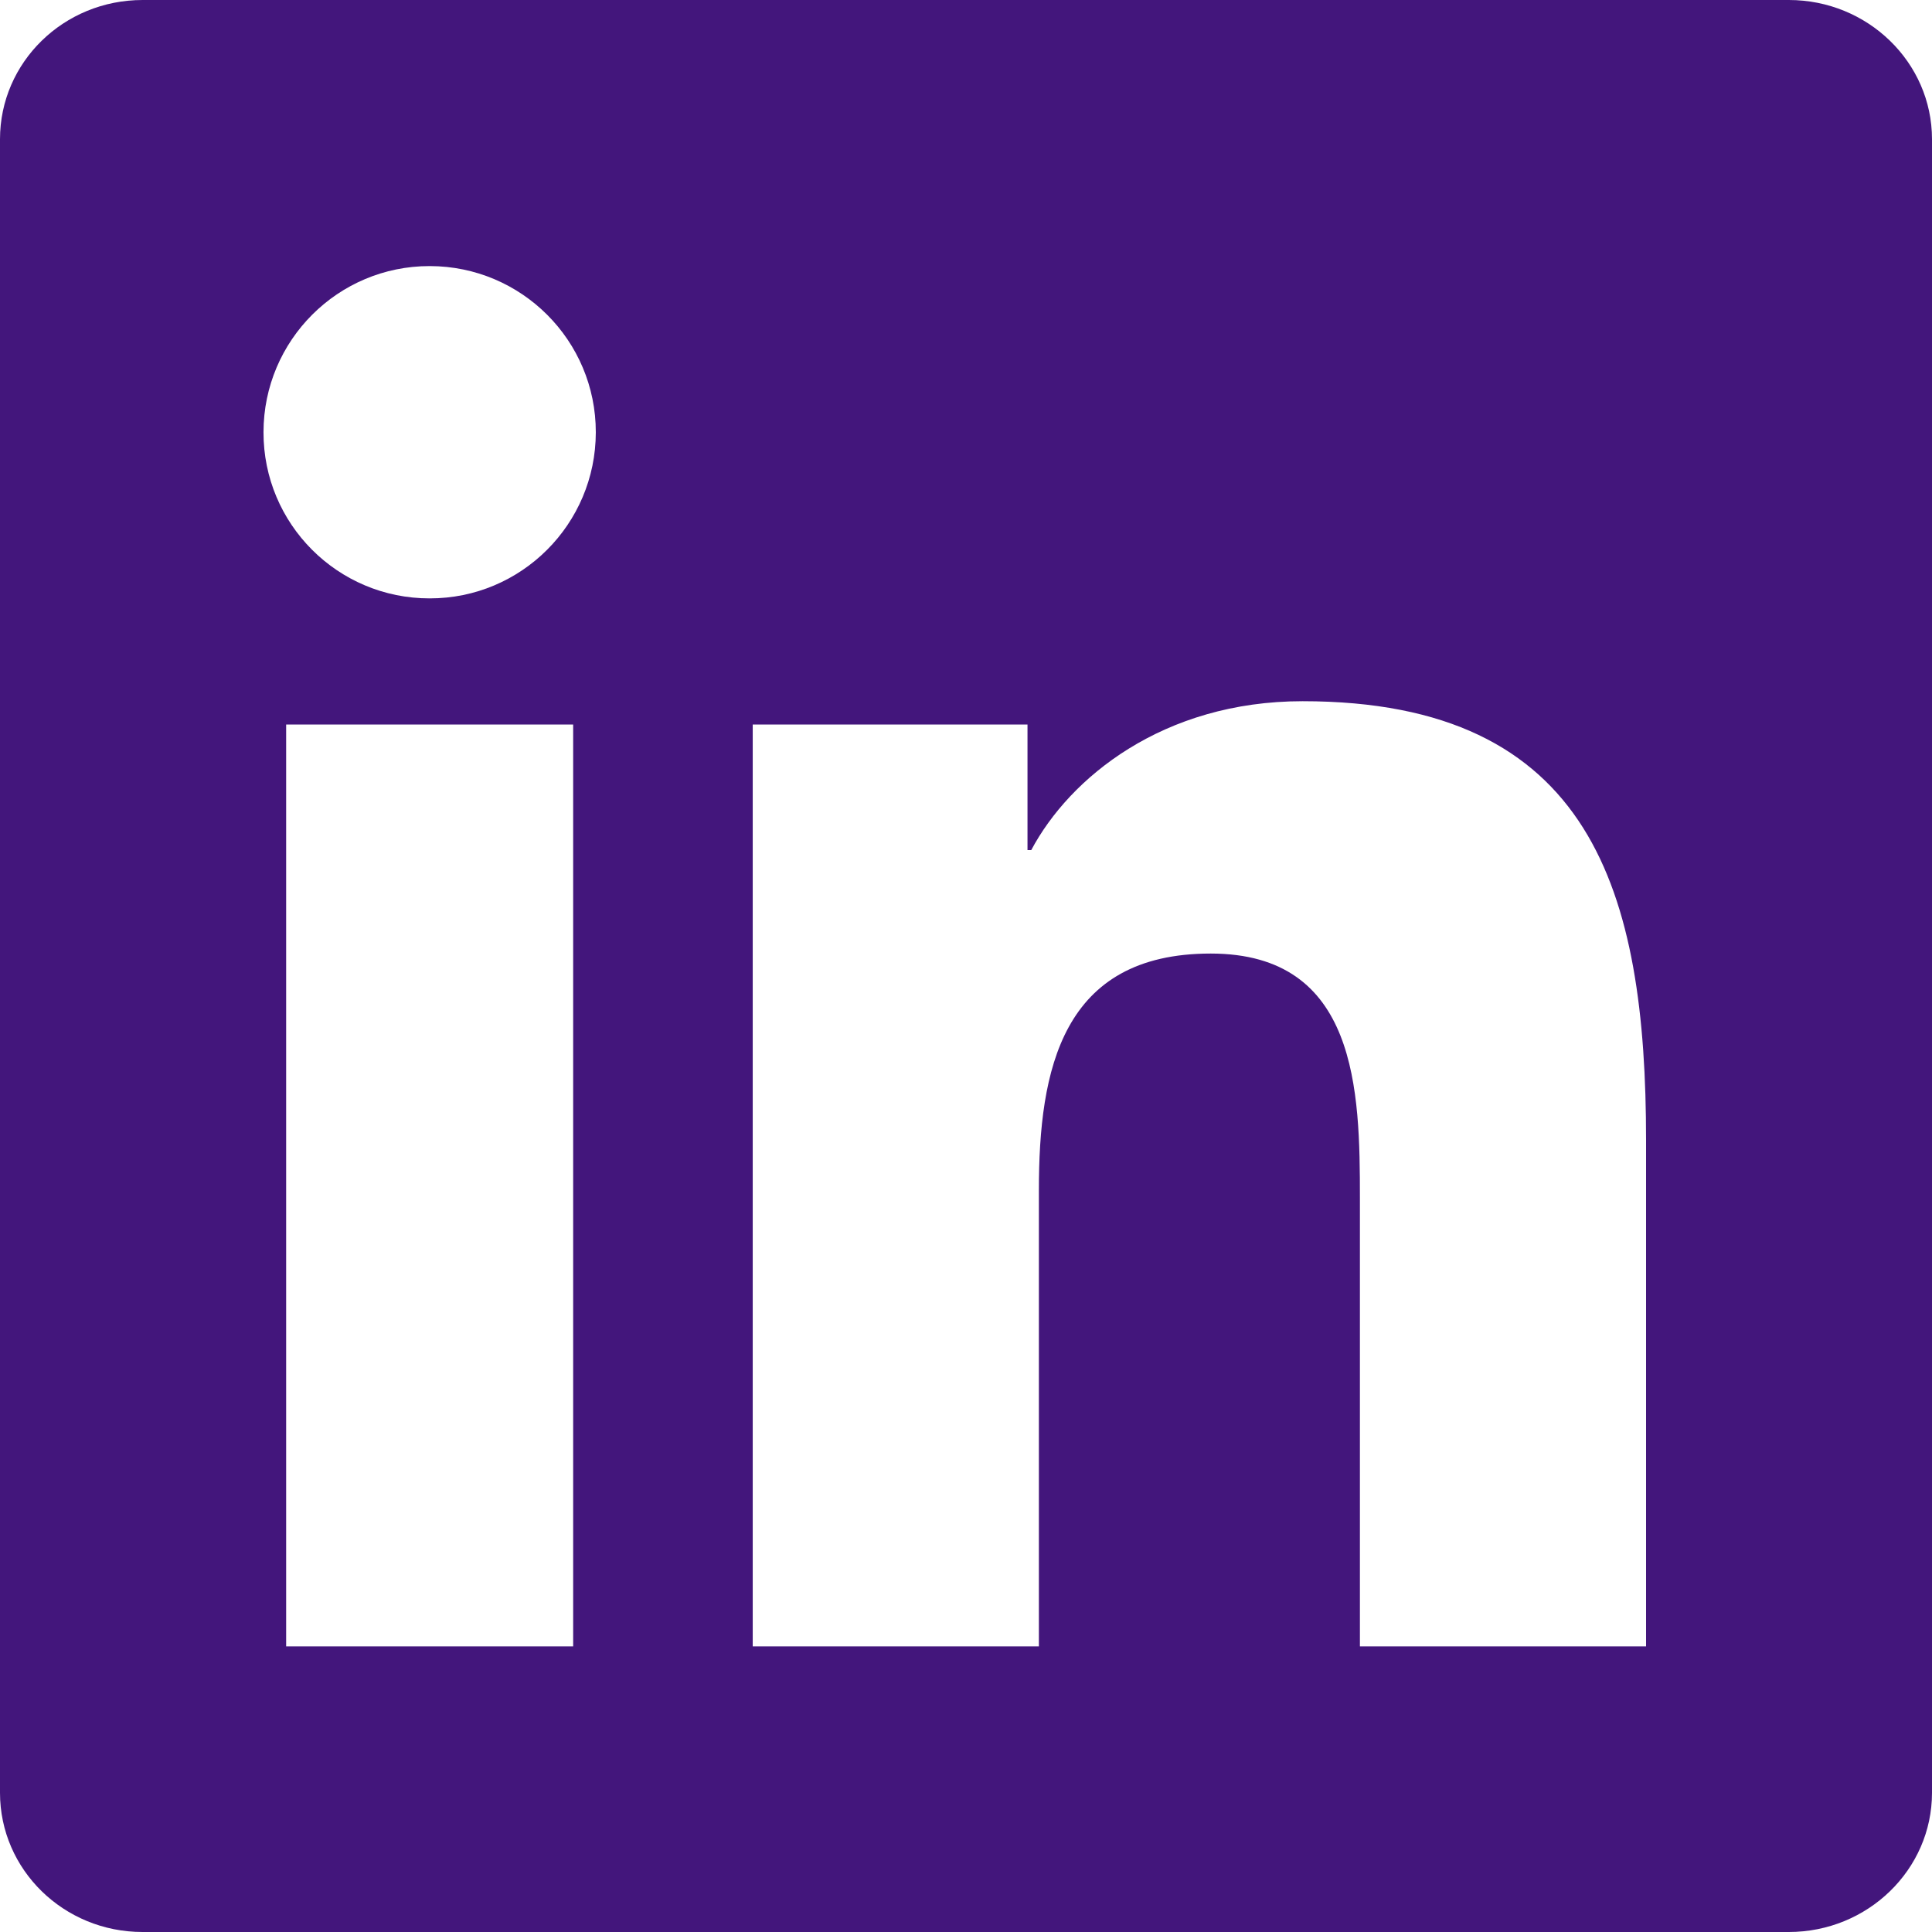
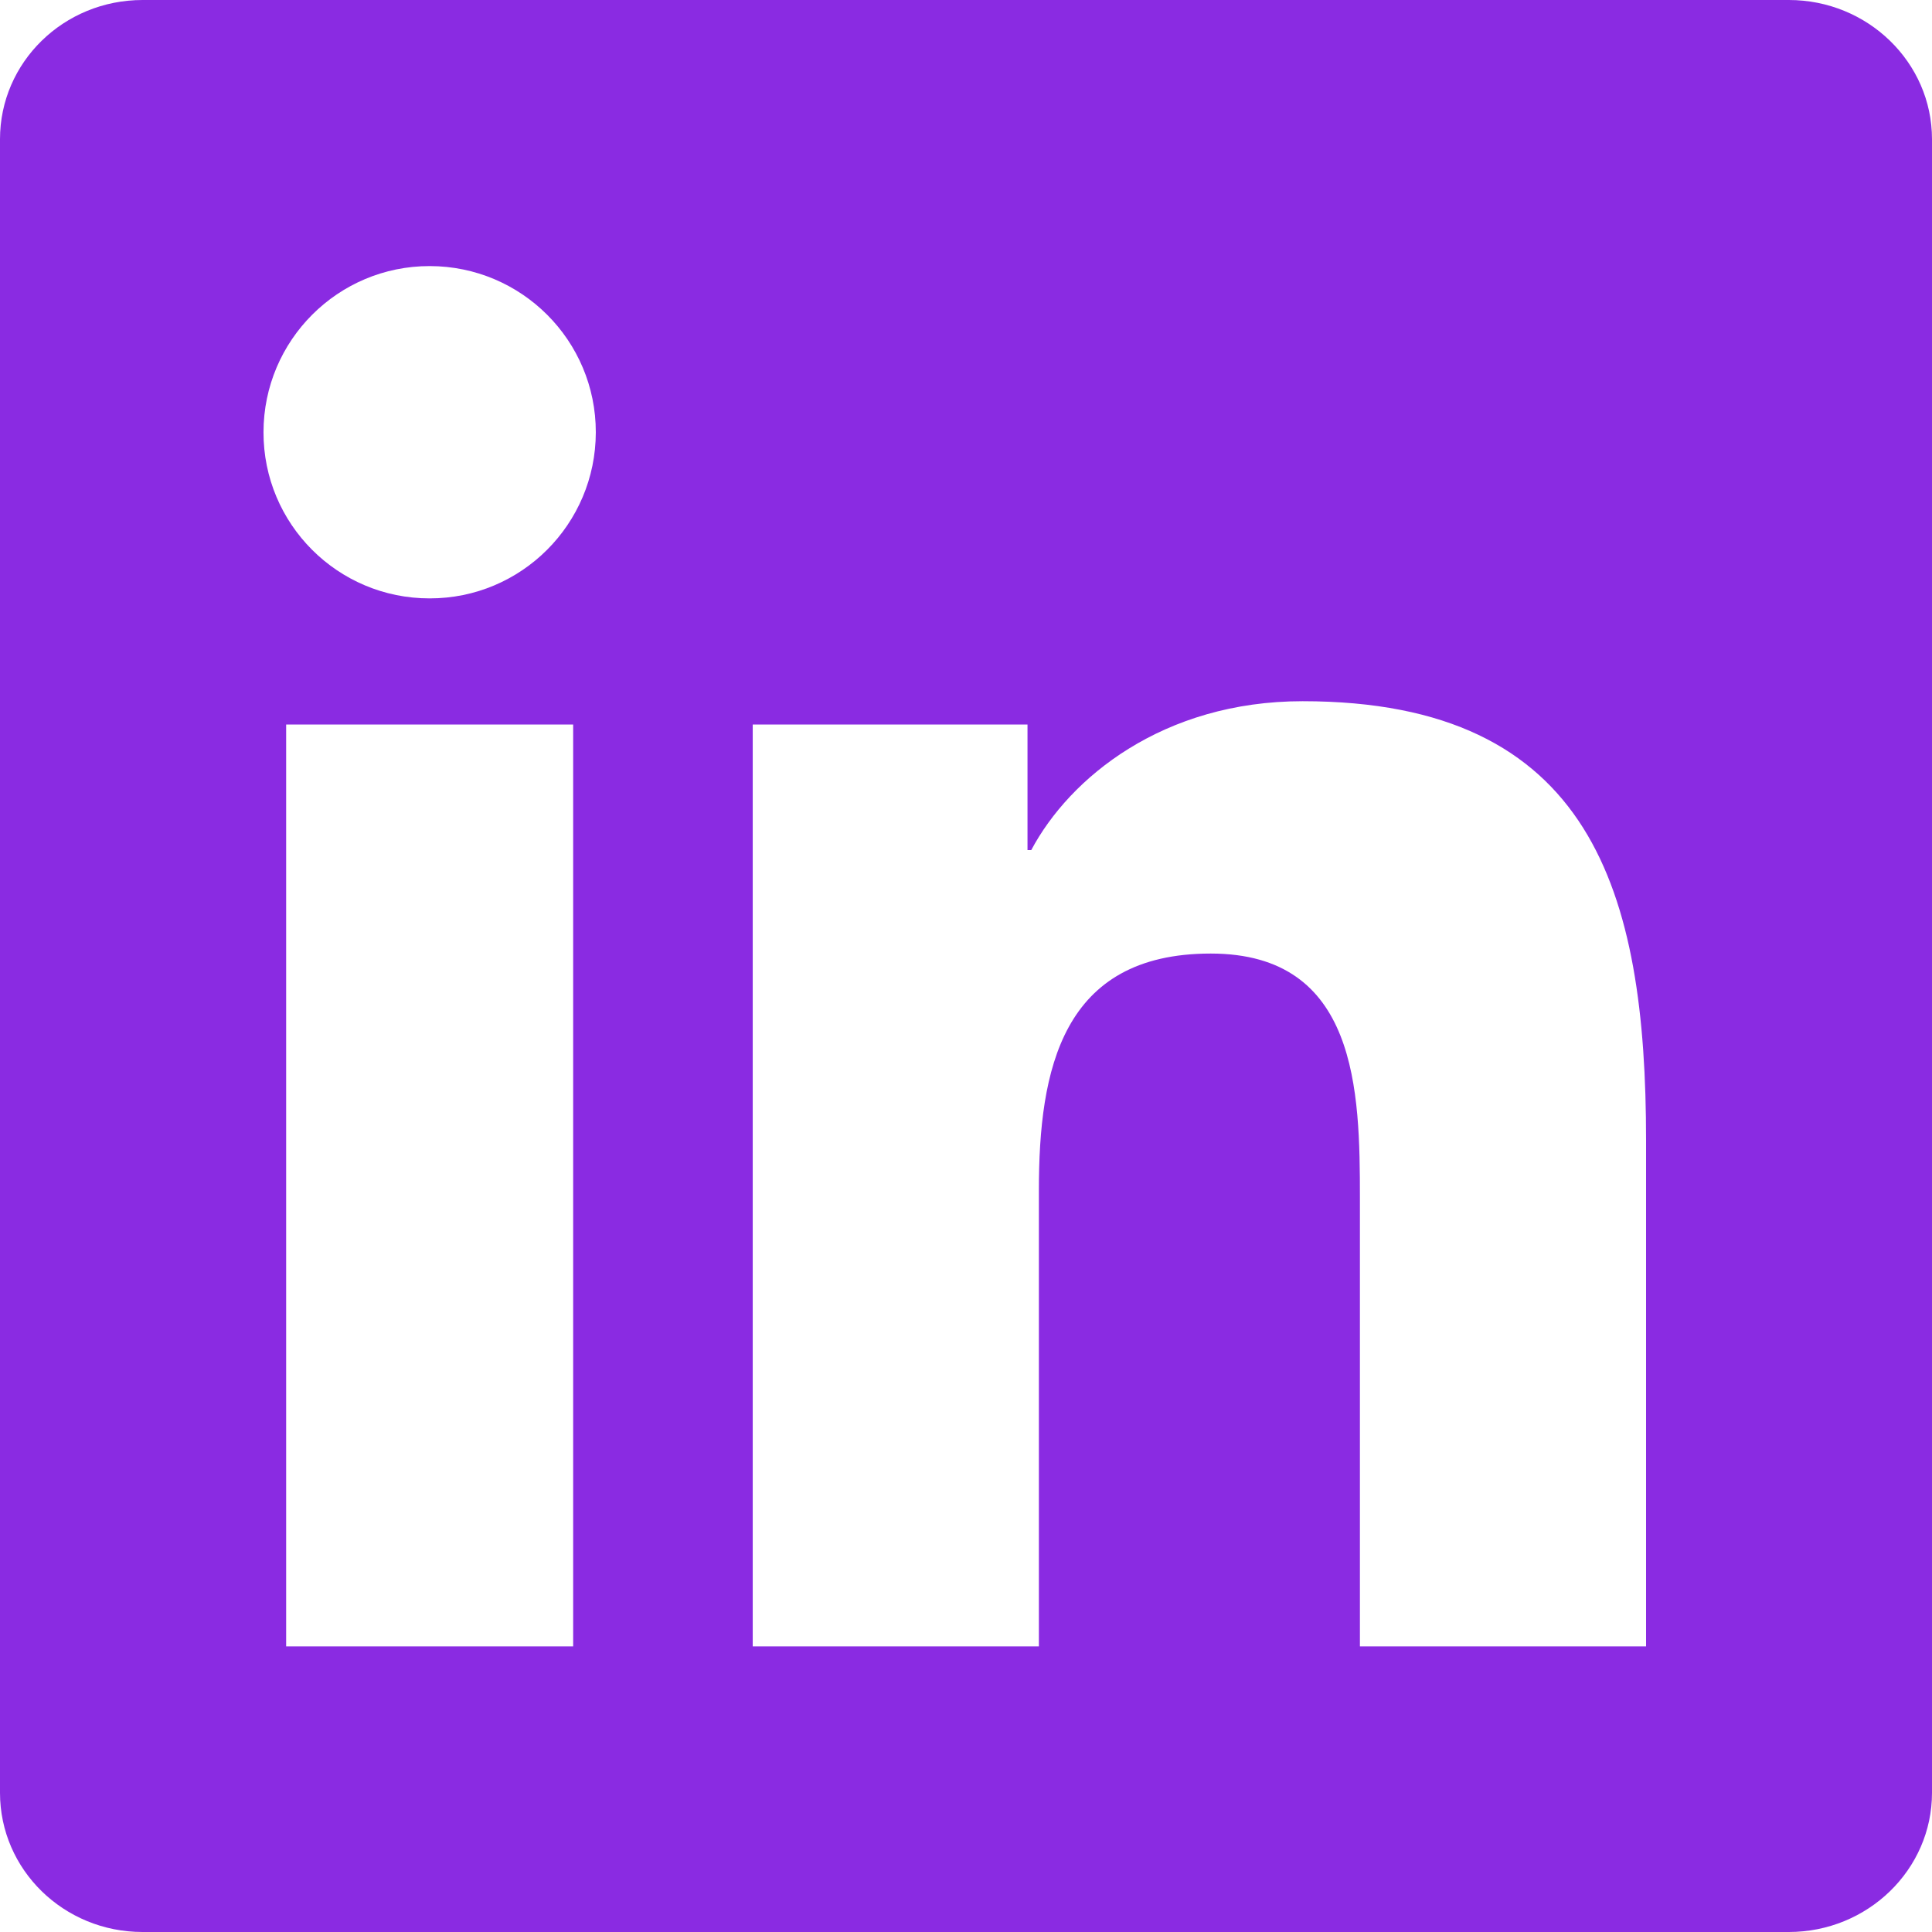
<svg xmlns="http://www.w3.org/2000/svg" fill="none" version="1.1" width="18" height="18" viewBox="0 0 18 18">
  <g>
-     <path d="M15.335,15.339L12.67,15.339L12.67,11.162C12.67,10.166,12.65,8.884,11.28,8.884C9.891,8.884,9.679,9.968,9.679,11.089L9.679,15.339L7.013,15.339L7.013,6.75L9.573,6.75L9.573,7.92L9.608,7.92C9.966,7.246,10.836,6.533,12.136,6.533C14.836,6.533,15.336,8.311,15.336,10.624L15.336,15.339L15.335,15.339ZM4.003,5.575C3.147,5.576,2.453,4.882,2.455,4.026C2.456,3.171,3.149,2.478,4.004,2.479C4.859,2.48,5.552,3.173,5.551,4.028C5.55,4.883,4.857,5.576,4.003,5.575L4.003,5.575ZM5.339,15.339L2.666,15.339L2.666,6.75L5.34,6.75L5.34,15.339L5.339,15.339ZM16.67,0L1.329,0C0.593,0,0,0.58,0,1.297L0,16.703C0,17.42,0.594,18,1.328,18L16.666,18C17.4,18,18,17.42,18,16.703L18,1.297C18,0.58,17.4,0,16.666,0L16.67,0L16.67,0Z" fill="#43167c " fill-opacity="1" />
+     <path d="M15.335,15.339L12.67,15.339L12.67,11.162C12.67,10.166,12.65,8.884,11.28,8.884C9.891,8.884,9.679,9.968,9.679,11.089L9.679,15.339L7.013,15.339L7.013,6.75L9.573,6.75L9.573,7.92L9.608,7.92C9.966,7.246,10.836,6.533,12.136,6.533C14.836,6.533,15.336,8.311,15.336,10.624L15.336,15.339L15.335,15.339ZM4.003,5.575C3.147,5.576,2.453,4.882,2.455,4.026C2.456,3.171,3.149,2.478,4.004,2.479C4.859,2.48,5.552,3.173,5.551,4.028C5.55,4.883,4.857,5.576,4.003,5.575L4.003,5.575ZM5.339,15.339L2.666,15.339L2.666,6.75L5.34,6.75L5.34,15.339L5.339,15.339ZM16.67,0L1.329,0C0.593,0,0,0.58,0,1.297L0,16.703C0,17.42,0.594,18,1.328,18L16.666,18C17.4,18,18,17.42,18,16.703L18,1.297C18,0.58,17.4,0,16.666,0L16.67,0L16.67,0Z" fill="#8a2be2 " fill-opacity="1" />
  </g>
</svg>
